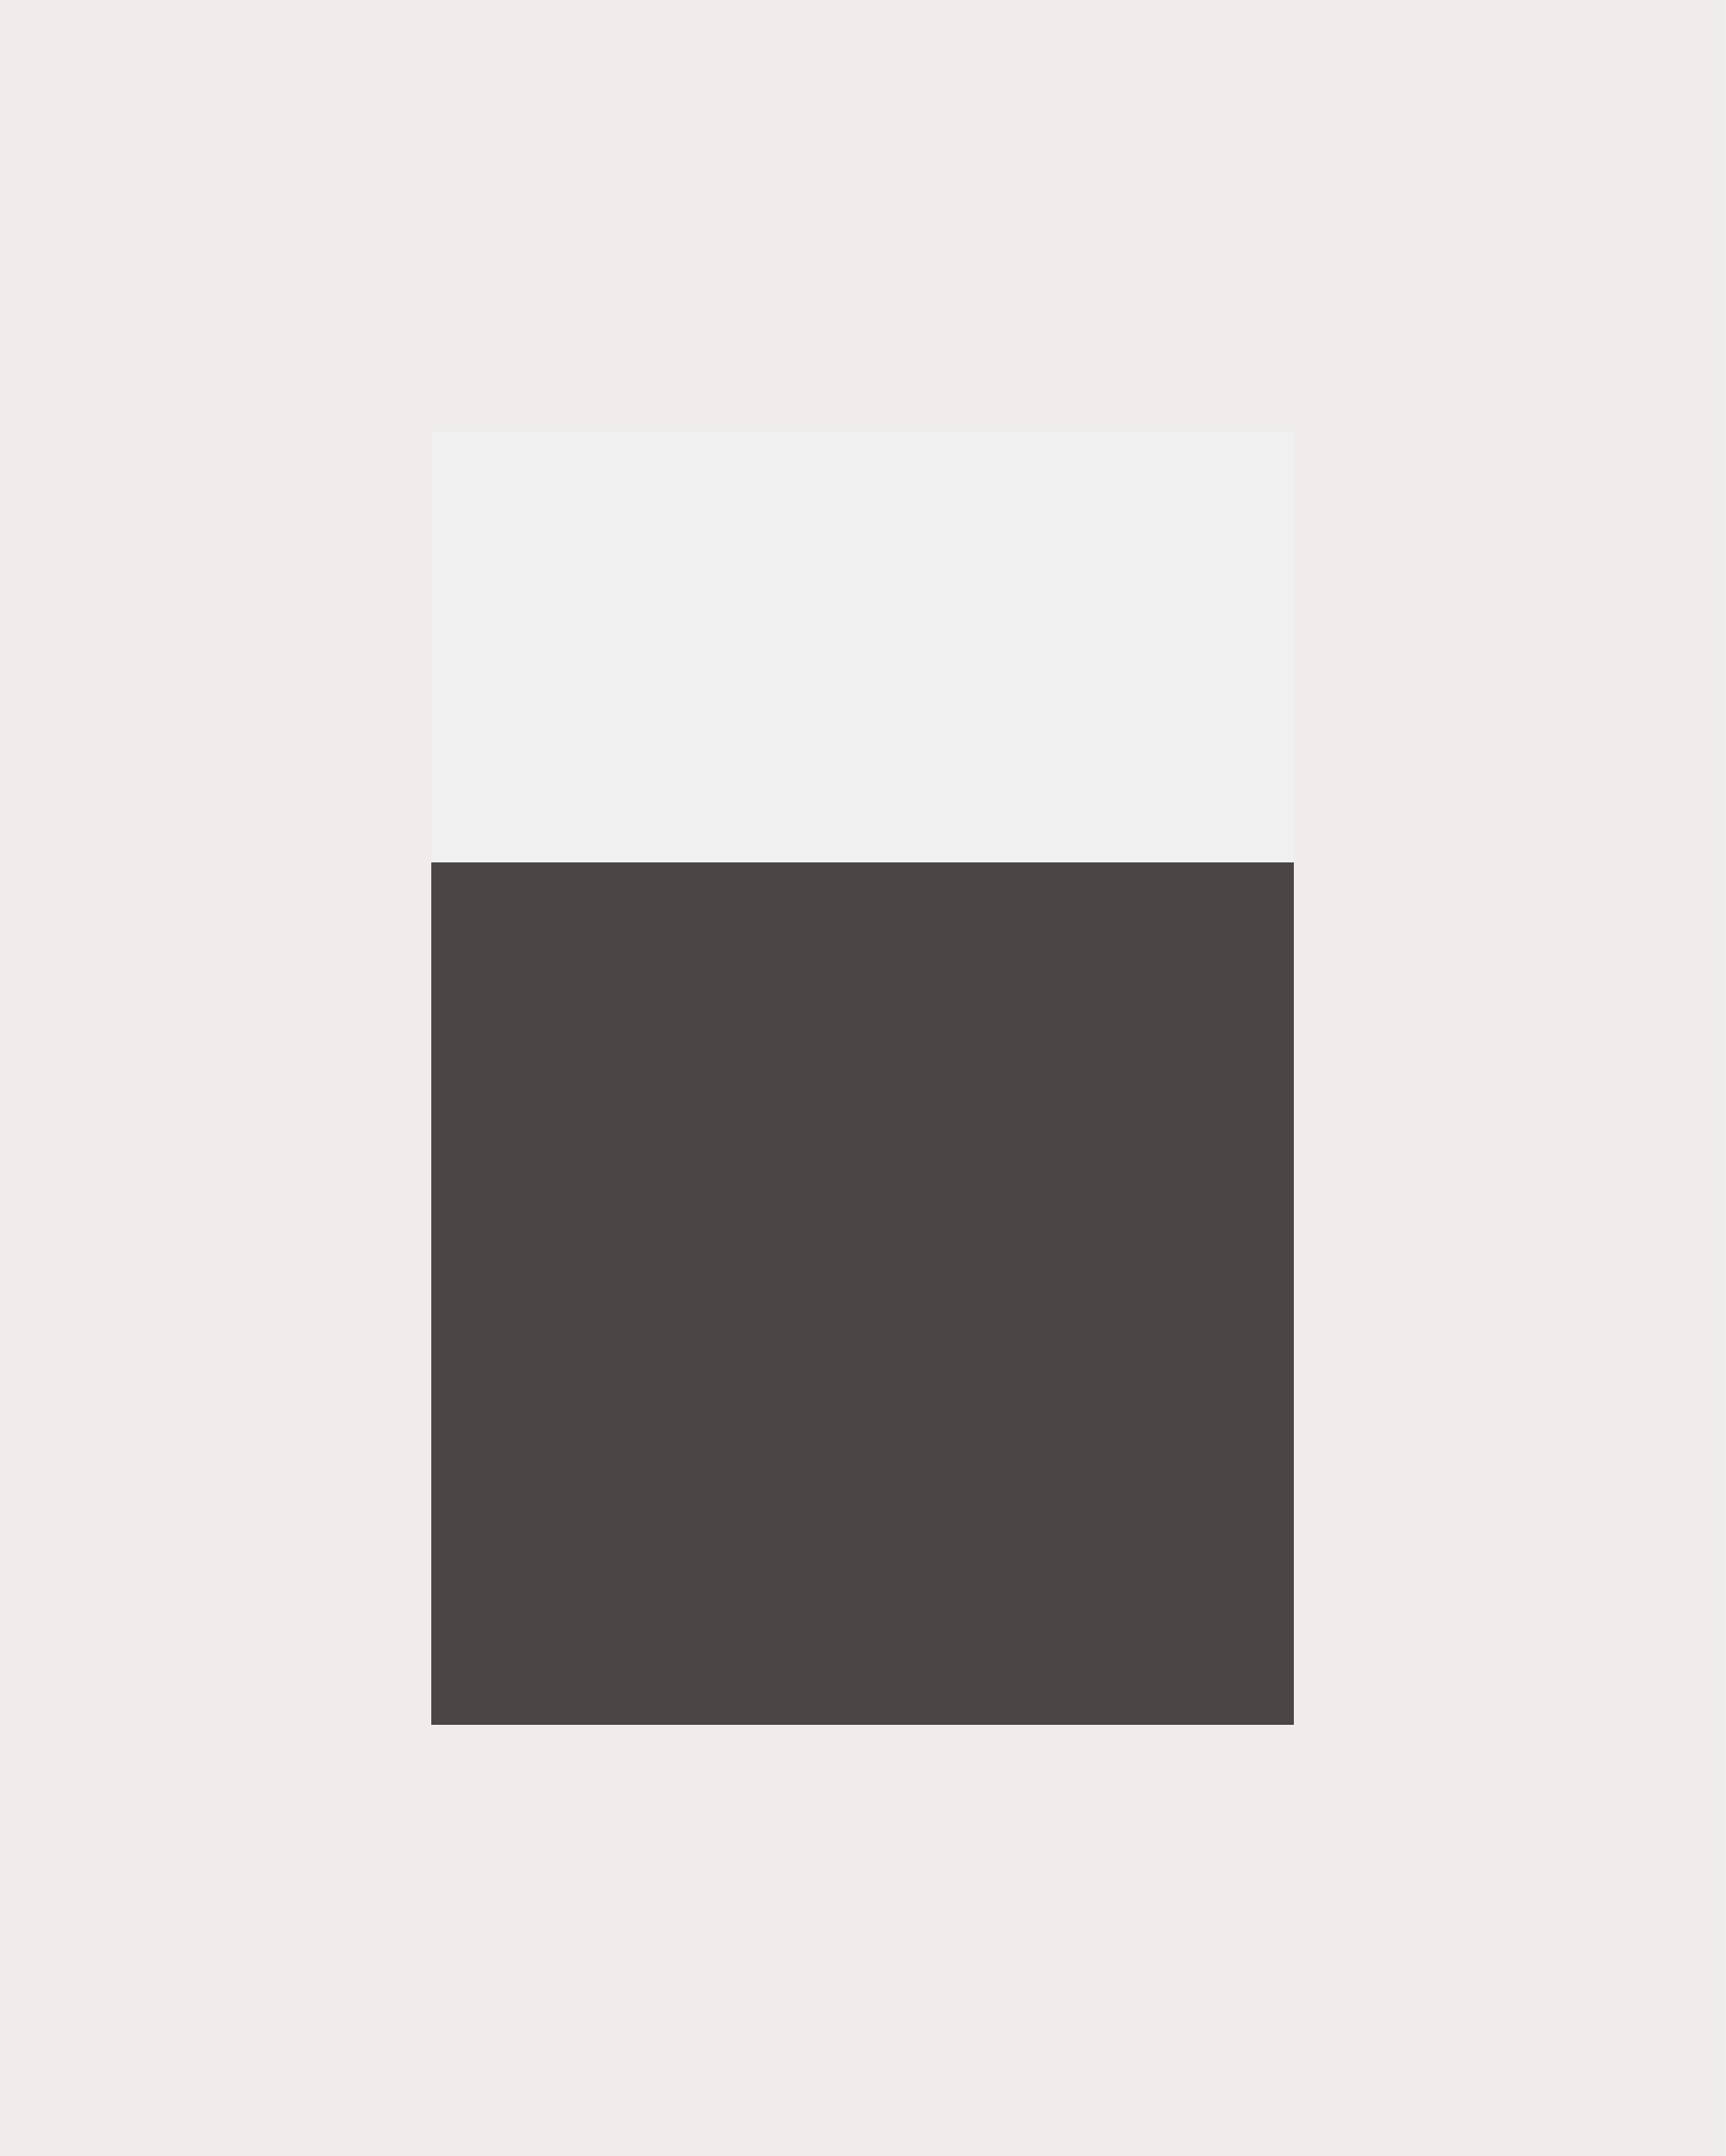
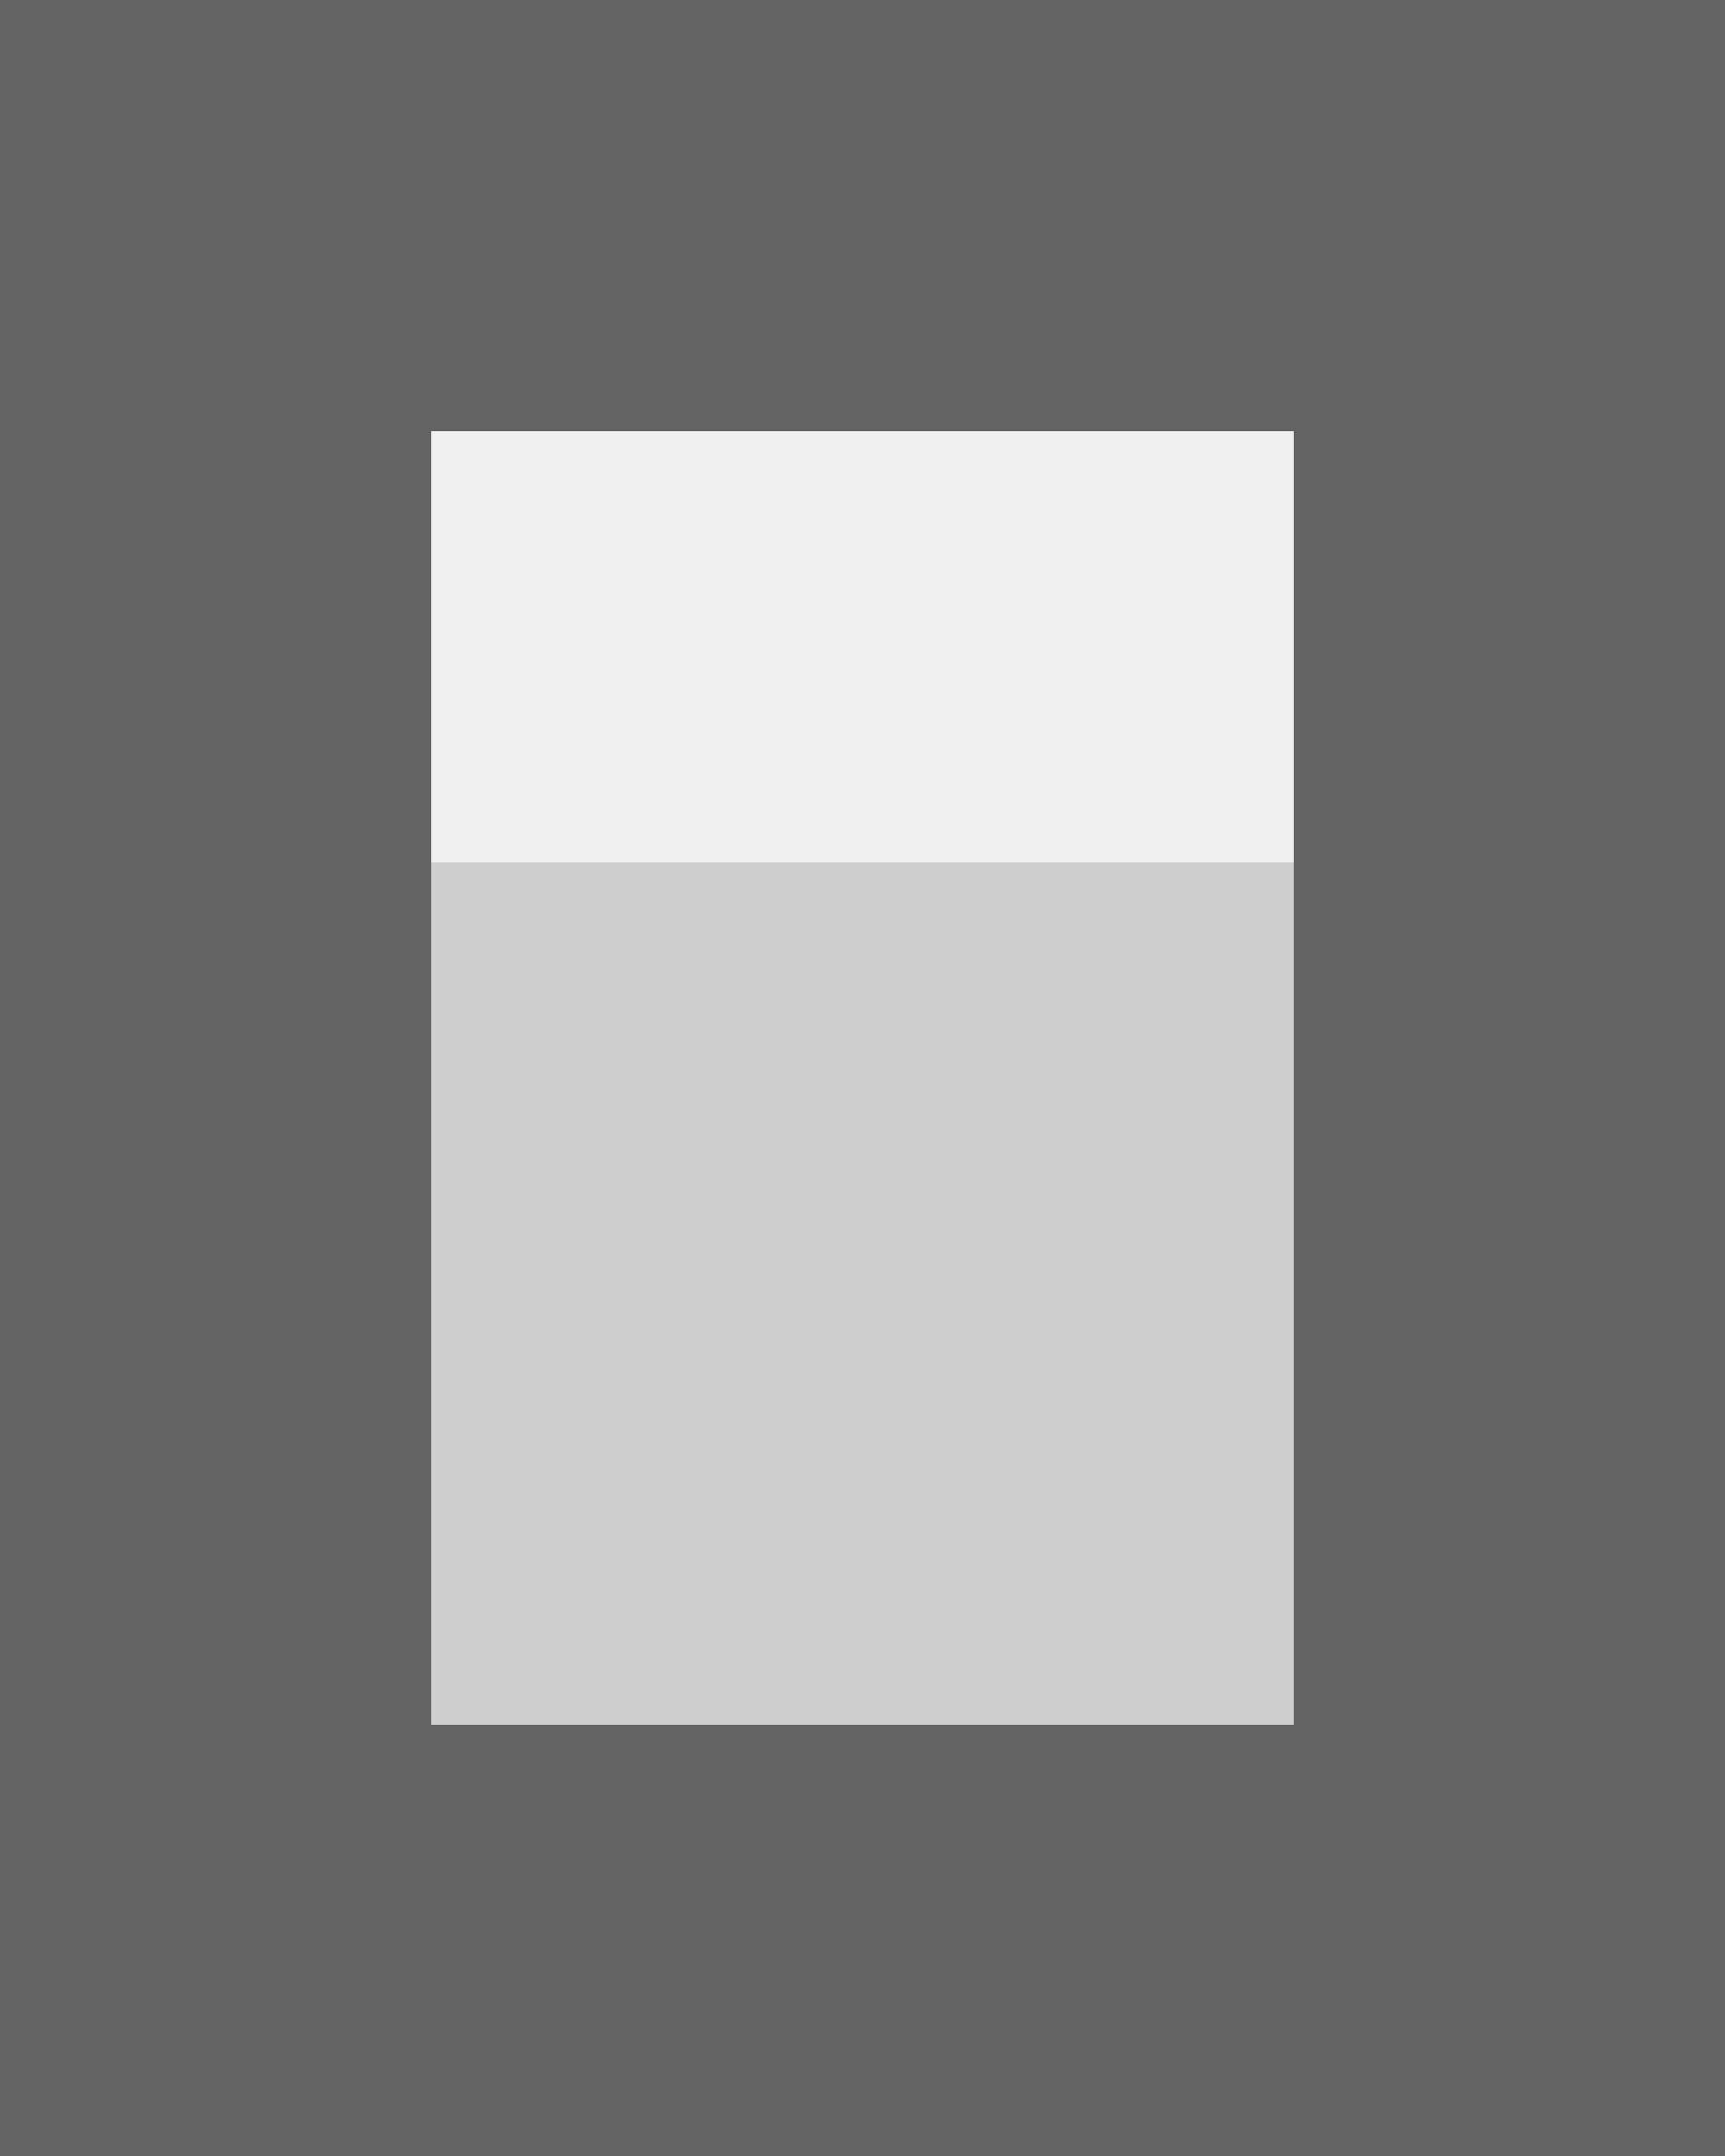
- <svg xmlns="http://www.w3.org/2000/svg" width="240" height="300" viewBox="0 0 240 300" fill="none">
-   <g clip-path="url(#clip0_1401_86283)">
-     <mask id="mask0_1401_86283" style="mask-type:luminance" maskUnits="userSpaceOnUse" x="0" y="0" width="240" height="300">
-       <path d="M240 0H0V300H240V0Z" fill="white" />
-     </mask>
-     <g mask="url(#mask0_1401_86283)">
-       <path d="M180 240H60V120H180V240Z" fill="#4B4646" />
-       <path d="M180 60H60V240H180V60ZM240 300H0V0H240V300Z" fill="#F1ECEC" />
-     </g>
-   </g>
-   <defs>
-     <clipPath id="clip0_1401_86283">
-       <rect width="240" height="300" fill="white" />
-     </clipPath>
-   </defs>
+ <svg xmlns="http://www.w3.org/2000/svg" width="24" height="30" viewBox="0 6 24 30" fill="none" role="img">
+   <path d="M18 30H6V18H18V30Z" fill="#CFCECD" />
+   <path d="M18 12H6V30H18V12ZM24 36H0V6H24V36Z" fill="#656363" />
</svg>
